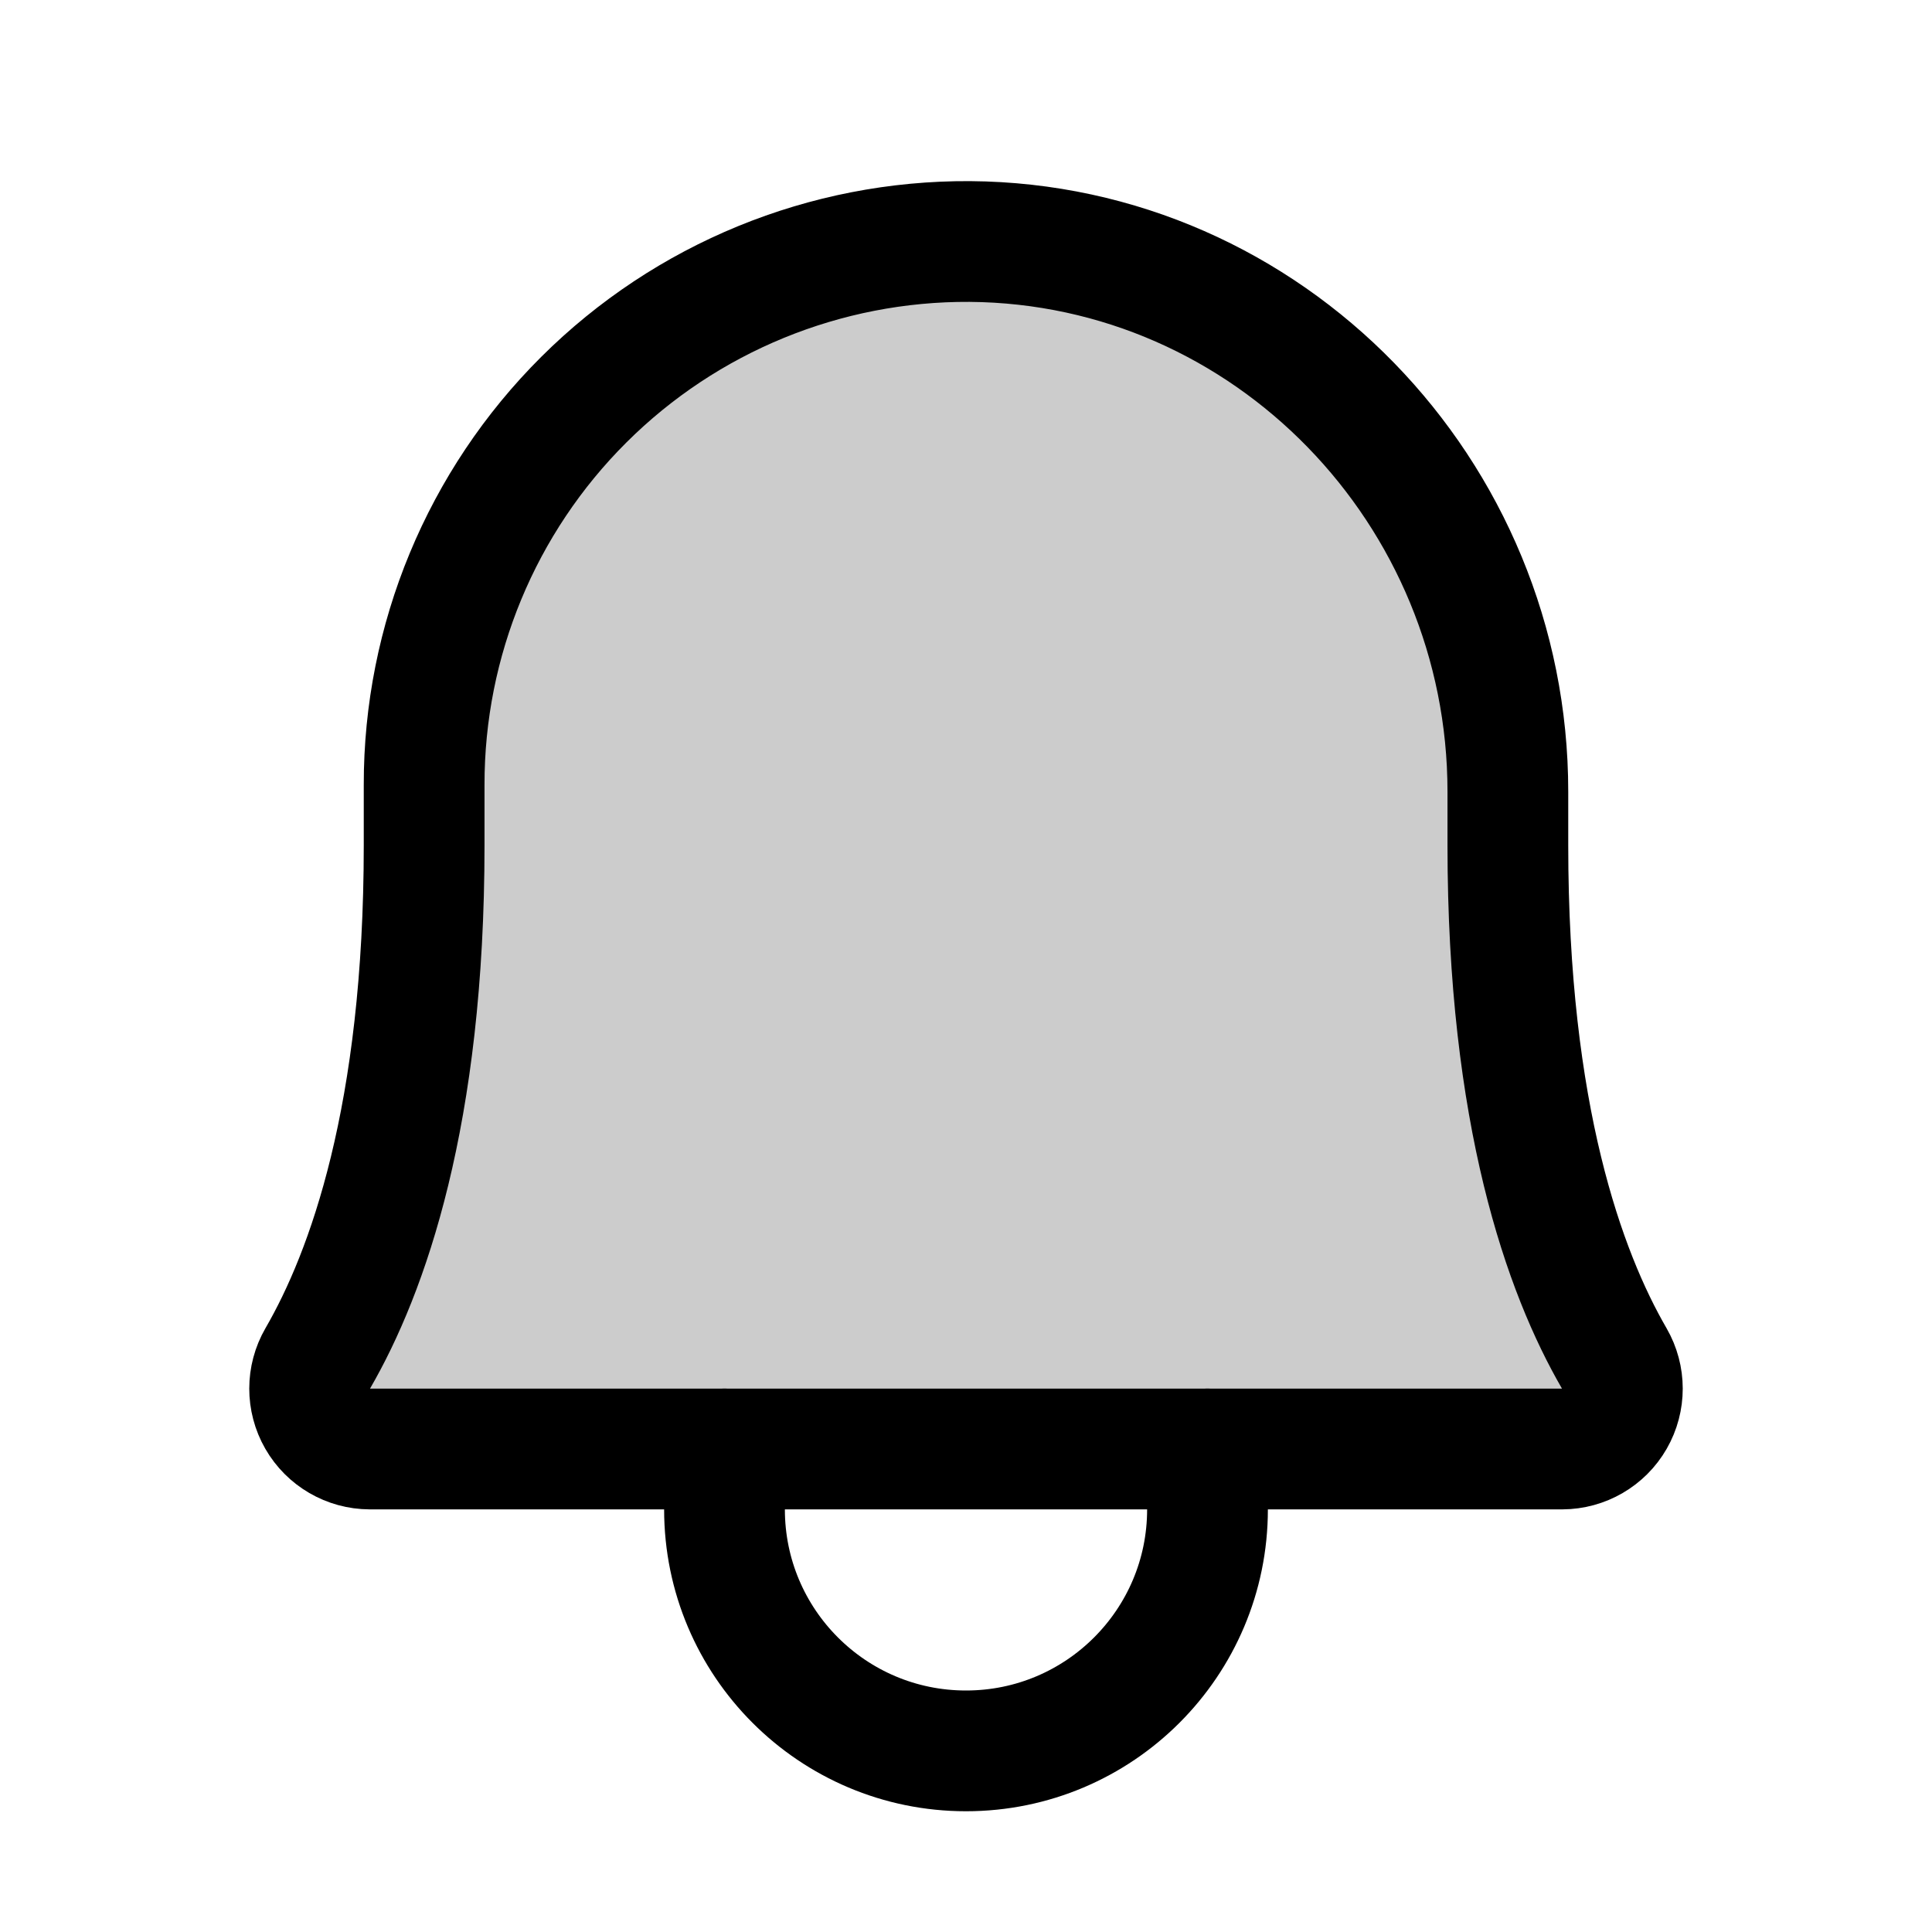
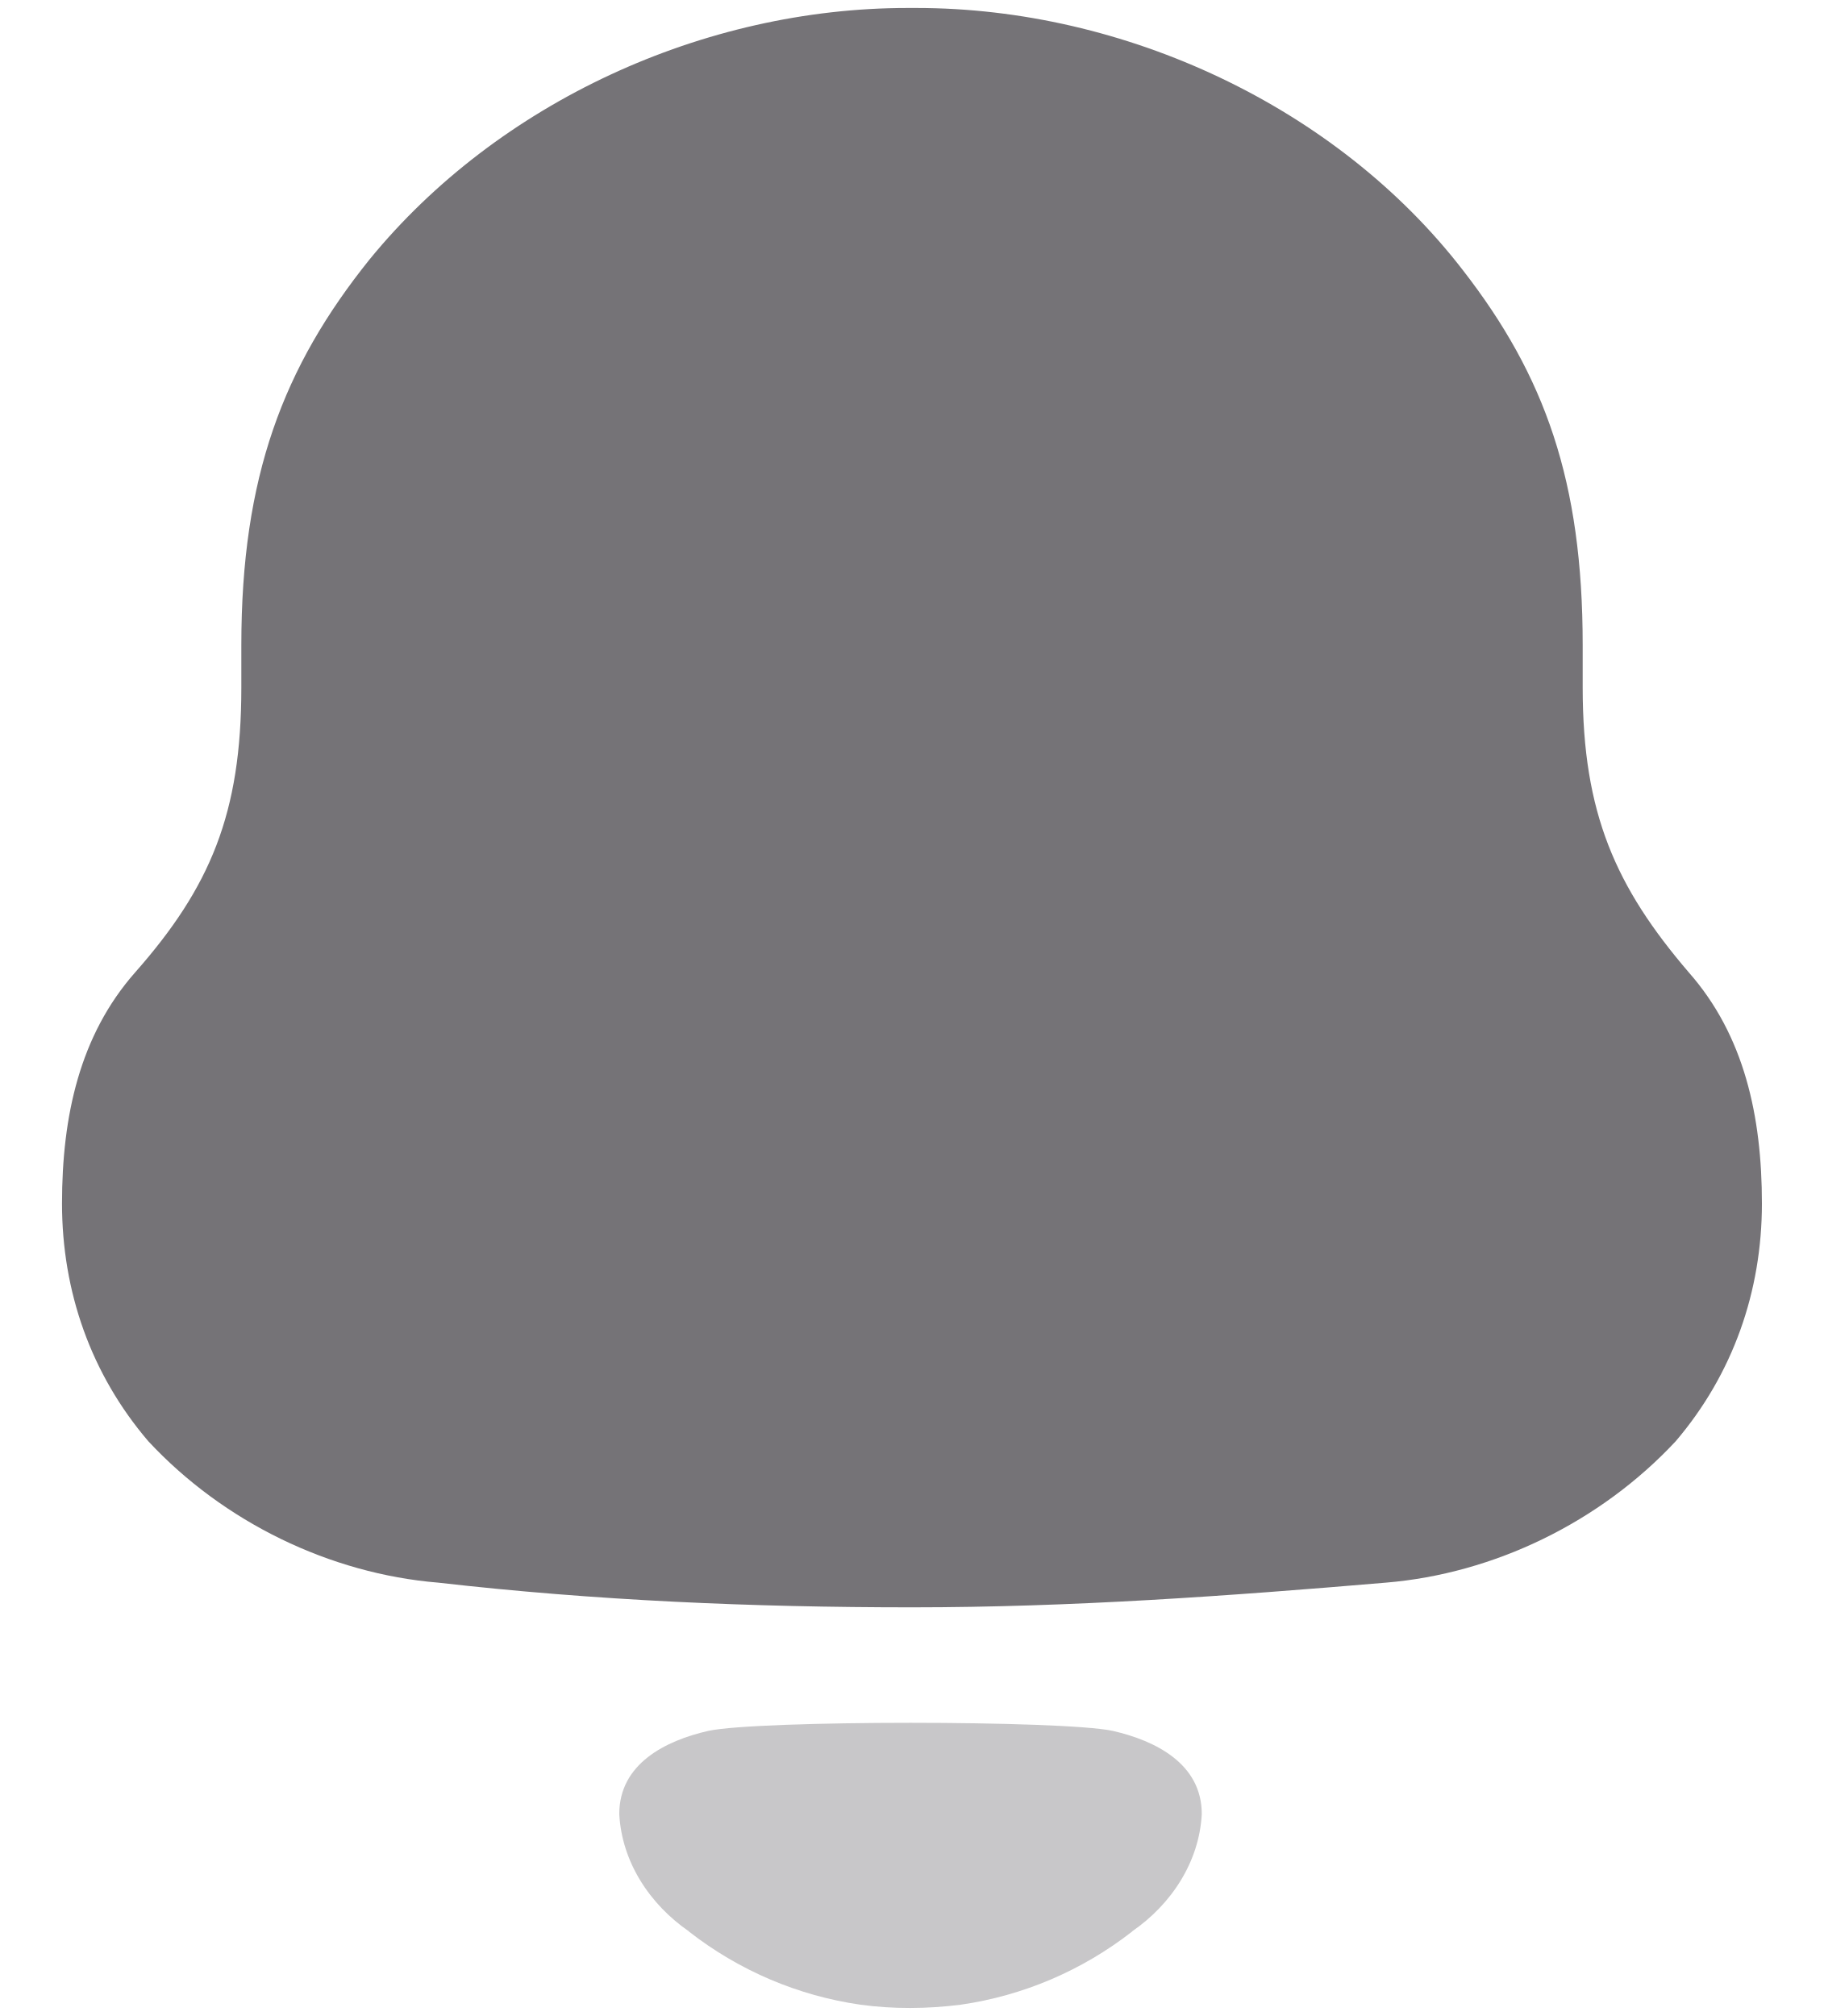
- <svg xmlns="http://www.w3.org/2000/svg" width="192" height="192" fill="#000000" viewBox="0 0 256 256">
-   <rect width="256" height="256" fill="none" />
-   <path d="M56.2,104a71.9,71.9,0,0,1,72.3-72c39.6.3,71.3,33.2,71.3,72.9V112c0,35.8,7.5,56.6,14.1,68a8,8,0,0,1-6.9,12H49a8,8,0,0,1-6.9-12c6.6-11.4,14.1-32.2,14.1-68Z" opacity="0.2" />
-   <path d="M56.2,104a71.9,71.9,0,0,1,72.3-72c39.6.3,71.3,33.2,71.3,72.9V112c0,35.8,7.5,56.6,14.1,68a8,8,0,0,1-6.9,12H49a8,8,0,0,1-6.9-12c6.6-11.4,14.1-32.2,14.1-68Z" fill="none" stroke="#000000" stroke-linecap="round" stroke-linejoin="round" stroke-width="16" />
-   <path d="M96,192v8a32,32,0,0,0,64,0v-8" fill="none" stroke="#000000" stroke-linecap="round" stroke-linejoin="round" stroke-width="16" />
+ <svg xmlns="http://www.w3.org/2000/svg" width="19" height="21" viewBox="0 0 19 21" fill="none">
+   <path d="M17.593 10.13C16.832 9.242 16.487 8.472 16.487 7.164V6.719C16.487 5.014 16.094 3.916 15.241 2.817C13.926 1.111 11.713 0.083 9.546 0.083H9.454C7.333 0.083 5.189 1.064 3.851 2.701C2.951 3.821 2.514 4.967 2.514 6.719V7.164C2.514 8.472 2.191 9.242 1.407 10.13C0.83 10.785 0.646 11.627 0.646 12.537C0.646 13.449 0.945 14.312 1.546 15.014C2.329 15.855 3.436 16.393 4.566 16.486C6.203 16.673 7.84 16.743 9.501 16.743C11.16 16.743 12.797 16.625 14.435 16.486C15.564 16.393 16.671 15.855 17.455 15.014C18.054 14.312 18.354 13.449 18.354 12.537C18.354 11.627 18.17 10.785 17.593 10.13" fill="#757377" />
+   <path opacity="0.4" d="M11.592 18.03C11.072 17.918 7.898 17.918 7.378 18.03C6.933 18.132 6.451 18.372 6.451 18.896C6.477 19.397 6.77 19.838 7.176 20.118L7.175 20.119C7.7 20.529 8.316 20.789 8.961 20.882C9.304 20.929 9.654 20.927 10.01 20.882C10.654 20.789 11.27 20.529 11.795 20.119L11.794 20.118C12.2 19.838 12.493 19.397 12.519 18.896C12.519 18.372 12.037 18.132 11.592 18.03" fill="#757377" />
</svg>
